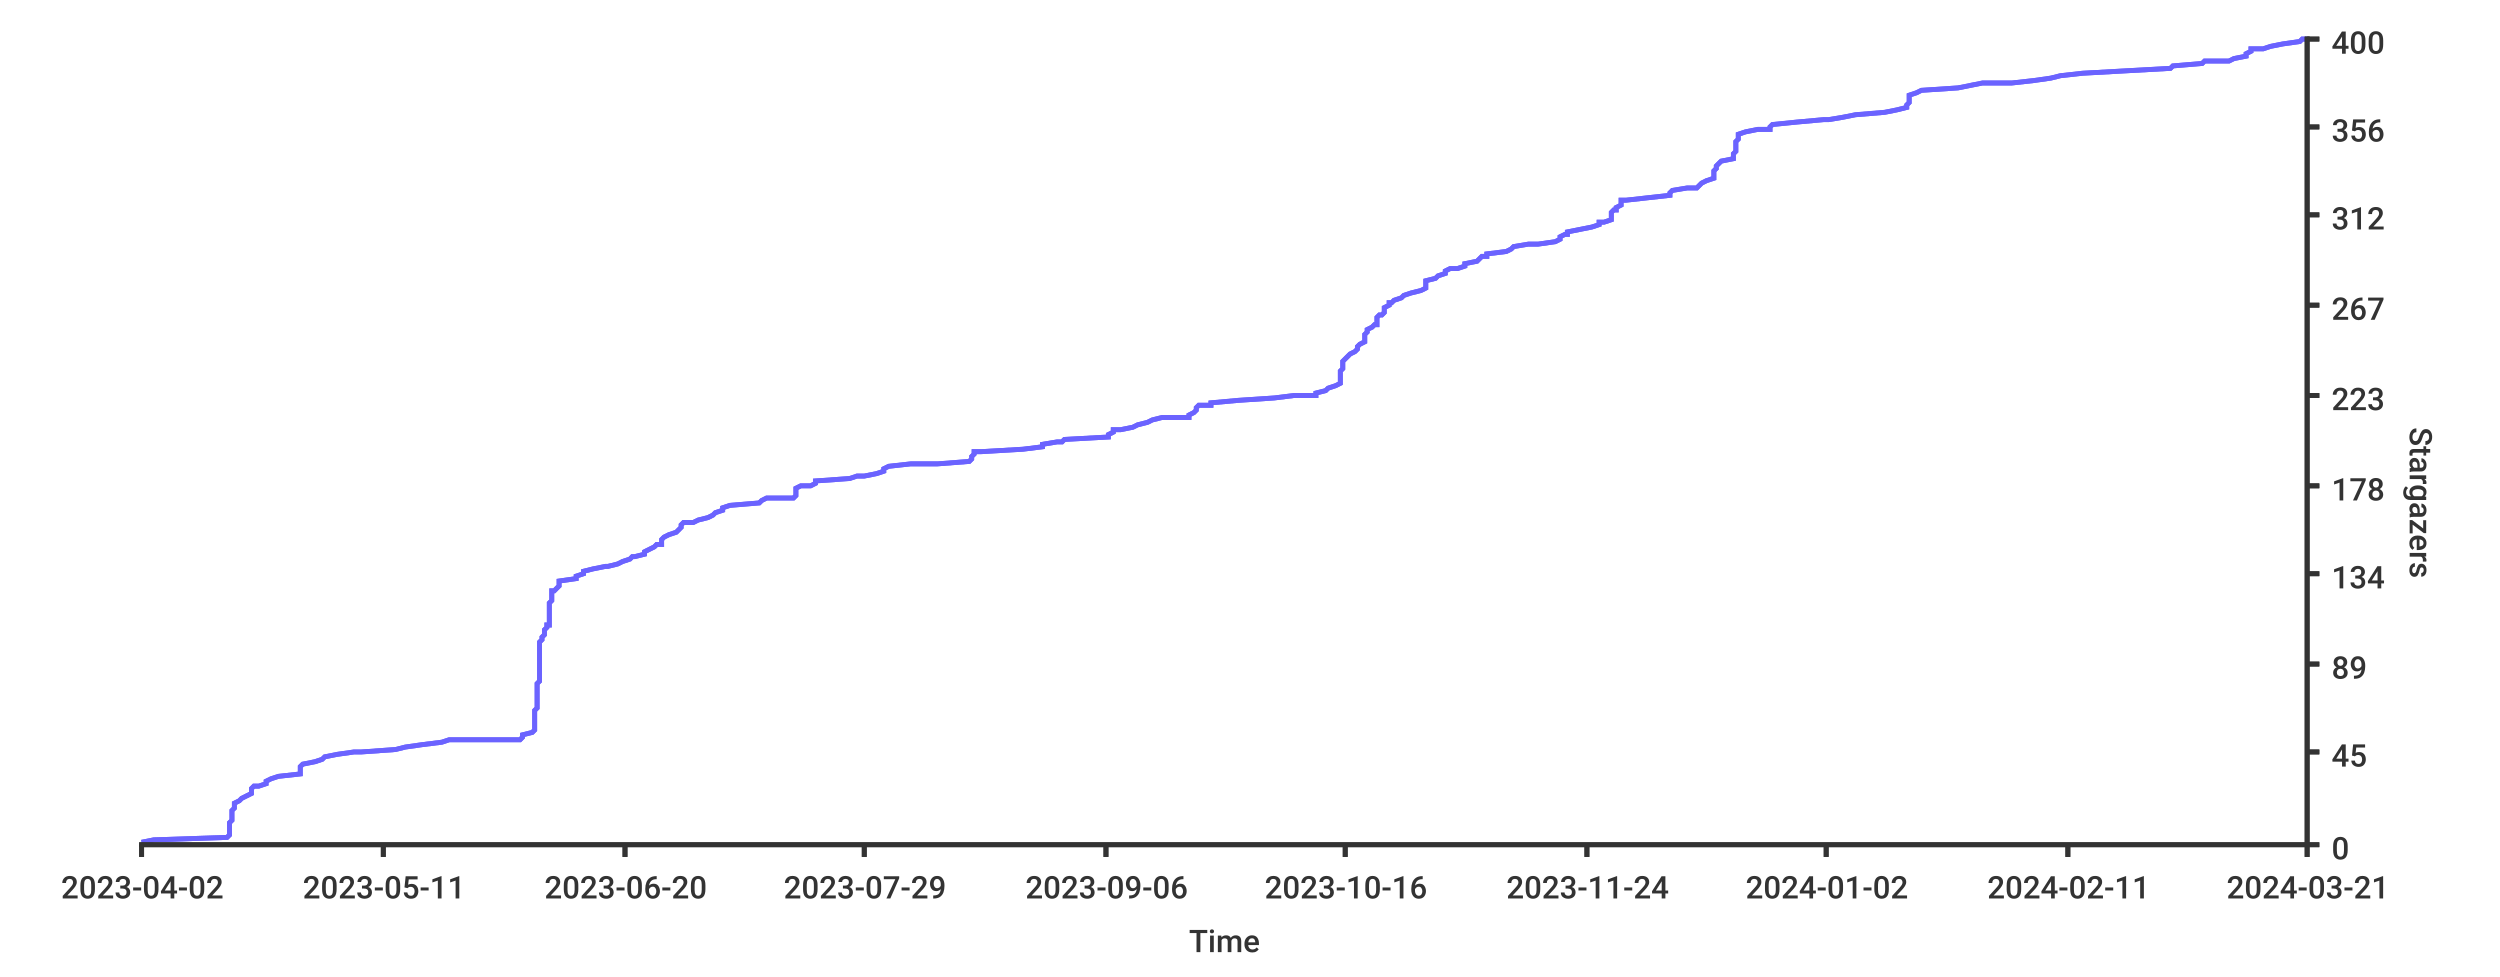
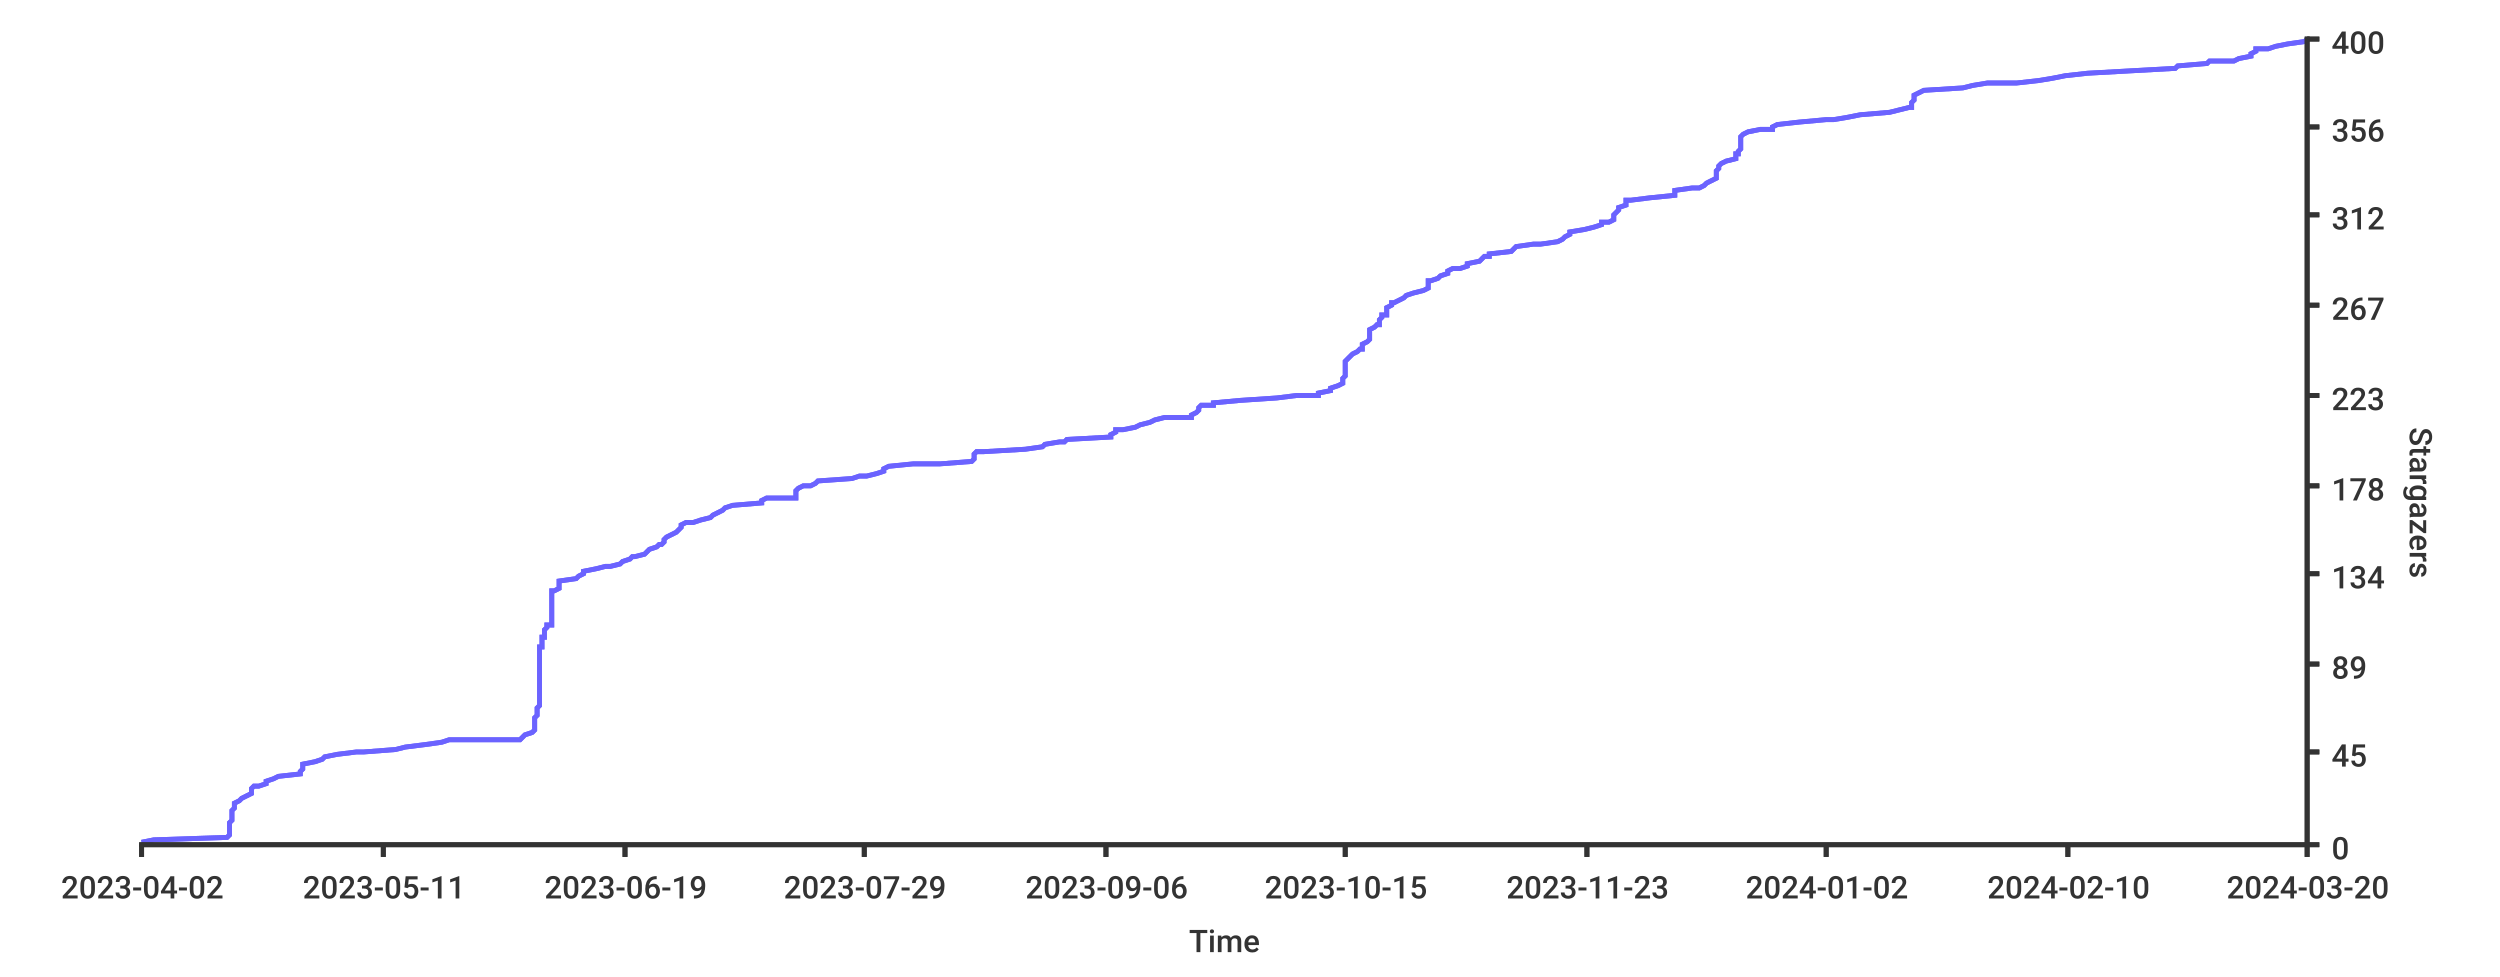
- <svg xmlns="http://www.w3.org/2000/svg" height="400px" width="1024px">
+ <svg xmlns="http://www.w3.org/2000/svg" width="1024px" height="400px">
  <style type="text/css">
path { fill: none; stroke: rgb(51,51,51); }
path.series { stroke: #6b63ff; }
rect.background { fill: rgb(255,255,255); stroke: none; }

text {
	stroke-width: 0;
	stroke: none;
	fill: rgba(51,51,51,1.0);
	font-size: 12.8px;
	font-family: 'Roboto Medium', sans-serif;
}
</style>
  <rect y="0" width="1024px" height="400px" class="background" rx="8" x="0" />
-   <rect height="400px" class="background" rx="8" x="0" y="0" width="1024px" />
-   <path stroke-width="2" class="series" d="M 58 345 L 63 344 L 93 343 L 94 342 L 94 341 L 94 341 L 94 340 L 94 339 L 94 338 L 94 337 L 95 336 L 95 336 L 95 335 L 95 334 L 95 333 L 95 332 L 96 331 L 96 331 L 96 330 L 96 329 L 98 328 L 99 327 L 99 327 L 101 326 L 103 325 L 103 324 L 103 323 L 104 322 L 106 322 L 109 321 L 109 320 L 111 319 L 114 318 L 123 317 L 123 317 L 123 316 L 123 315 L 123 314 L 124 313 L 124 313 L 129 312 L 132 311 L 133 310 L 138 309 L 145 308 L 148 308 L 162 307 L 166 306 L 173 305 L 181 304 L 184 303 L 213 303 L 214 302 L 214 301 L 218 300 L 219 299 L 219 298 L 219 298 L 219 297 L 219 296 L 219 295 L 219 294 L 219 294 L 219 293 L 219 292 L 219 291 L 220 290 L 220 289 L 220 289 L 220 288 L 220 287 L 220 286 L 220 285 L 220 284 L 220 284 L 220 283 L 220 282 L 220 281 L 220 280 L 220 280 L 221 279 L 221 278 L 221 277 L 221 276 L 221 275 L 221 275 L 221 274 L 221 273 L 221 272 L 221 271 L 221 270 L 221 270 L 221 269 L 221 268 L 221 267 L 221 266 L 221 265 L 221 265 L 221 264 L 221 263 L 222 262 L 222 261 L 222 261 L 223 260 L 223 259 L 223 258 L 224 257 L 224 256 L 225 256 L 225 255 L 225 254 L 225 253 L 225 252 L 225 251 L 225 251 L 225 250 L 225 249 L 225 248 L 225 247 L 225 247 L 226 246 L 226 245 L 226 244 L 226 243 L 226 242 L 227 242 L 228 241 L 229 240 L 229 239 L 229 238 L 236 237 L 236 237 L 236 236 L 239 235 L 239 234 L 243 233 L 248 232 L 249 232 L 253 231 L 255 230 L 258 229 L 259 228 L 260 228 L 264 227 L 264 226 L 266 225 L 268 224 L 269 223 L 271 223 L 271 222 L 271 221 L 272 220 L 274 219 L 277 218 L 277 218 L 278 217 L 279 216 L 279 215 L 280 214 L 284 214 L 286 213 L 290 212 L 292 211 L 293 210 L 296 209 L 296 209 L 296 208 L 299 207 L 311 206 L 312 205 L 314 204 L 325 204 L 326 203 L 326 202 L 326 201 L 326 200 L 328 199 L 332 199 L 334 198 L 334 197 L 348 196 L 351 195 L 354 195 L 359 194 L 362 193 L 362 192 L 364 191 L 373 190 L 384 190 L 397 189 L 398 188 L 398 187 L 399 186 L 399 185 L 402 185 L 419 184 L 427 183 L 427 182 L 433 181 L 435 181 L 436 180 L 454 179 L 454 178 L 456 177 L 456 176 L 459 176 L 464 175 L 466 174 L 470 173 L 472 172 L 476 171 L 487 171 L 487 170 L 489 169 L 490 168 L 490 167 L 491 166 L 496 166 L 496 165 L 507 164 L 522 163 L 530 162 L 539 162 L 539 161 L 543 160 L 544 159 L 547 158 L 549 157 L 549 157 L 549 156 L 549 155 L 549 154 L 549 153 L 549 152 L 549 152 L 550 151 L 550 150 L 550 149 L 550 148 L 550 148 L 551 147 L 552 146 L 553 145 L 555 144 L 556 143 L 556 143 L 556 142 L 557 141 L 559 140 L 559 139 L 559 138 L 559 138 L 559 137 L 560 136 L 560 135 L 562 134 L 563 133 L 564 133 L 564 132 L 564 131 L 564 130 L 565 129 L 566 129 L 567 128 L 567 127 L 567 126 L 569 125 L 569 124 L 570 124 L 571 123 L 574 122 L 575 121 L 578 120 L 582 119 L 582 119 L 584 118 L 584 117 L 584 116 L 584 115 L 584 115 L 588 114 L 589 113 L 592 112 L 592 111 L 594 110 L 597 110 L 600 109 L 600 108 L 605 107 L 606 106 L 607 105 L 609 105 L 609 104 L 617 103 L 619 102 L 620 101 L 626 100 L 630 100 L 637 99 L 639 98 L 639 97 L 641 96 L 642 96 L 642 95 L 647 94 L 652 93 L 655 92 L 655 91 L 657 91 L 660 90 L 660 89 L 660 88 L 660 87 L 661 86 L 662 86 L 662 85 L 664 84 L 664 83 L 664 82 L 666 82 L 675 81 L 684 80 L 684 79 L 685 78 L 691 77 L 695 77 L 696 76 L 697 75 L 699 74 L 702 73 L 702 72 L 702 72 L 702 71 L 702 70 L 703 69 L 703 68 L 704 67 L 704 67 L 705 66 L 710 65 L 710 64 L 710 63 L 710 63 L 711 62 L 711 61 L 711 60 L 711 59 L 711 58 L 711 58 L 712 57 L 712 56 L 712 55 L 715 54 L 720 53 L 725 53 L 725 52 L 726 51 L 736 50 L 747 49 L 749 49 L 755 48 L 760 47 L 772 46 L 777 45 L 781 44 L 781 44 L 781 43 L 782 42 L 782 41 L 782 40 L 782 39 L 782 39 L 785 38 L 787 37 L 802 36 L 807 35 L 812 34 L 824 34 L 833 33 L 840 32 L 844 31 L 853 30 L 853 30 L 871 29 L 889 28 L 890 27 L 902 26 L 903 25 L 913 25 L 915 24 L 920 23 L 920 22 L 922 21 L 922 20 L 927 20 L 930 19 L 935 18 L 942 17 L 943 16 L 945 16" />
-   <path d="M 58 345 L 63 344 L 93 343 L 94 342 L 94 341 L 94 341 L 94 340 L 94 339 L 94 338 L 94 337 L 95 336 L 95 336 L 95 335 L 95 334 L 95 333 L 95 332 L 96 331 L 96 331 L 96 330 L 96 329 L 98 328 L 99 327 L 99 327 L 101 326 L 103 325 L 103 324 L 103 323 L 104 322 L 106 322 L 109 321 L 109 320 L 111 319 L 114 318 L 123 317 L 123 317 L 123 316 L 123 315 L 123 314 L 124 313 L 124 313 L 129 312 L 132 311 L 133 310 L 138 309 L 145 308 L 148 308 L 162 307 L 166 306 L 173 305 L 181 304 L 184 303 L 213 303 L 214 302 L 214 301 L 218 300 L 219 299 L 219 298 L 219 298 L 219 297 L 219 296 L 219 295 L 219 294 L 219 294 L 219 293 L 219 292 L 219 291 L 220 290 L 220 289 L 220 289 L 220 288 L 220 287 L 220 286 L 220 285 L 220 284 L 220 284 L 220 283 L 220 282 L 220 281 L 220 280 L 220 280 L 221 279 L 221 278 L 221 277 L 221 276 L 221 275 L 221 275 L 221 274 L 221 273 L 221 272 L 221 271 L 221 270 L 221 270 L 221 269 L 221 268 L 221 267 L 221 266 L 221 265 L 221 265 L 221 264 L 221 263 L 222 262 L 222 261 L 222 261 L 223 260 L 223 259 L 223 258 L 224 257 L 224 256 L 225 256 L 225 255 L 225 254 L 225 253 L 225 252 L 225 251 L 225 251 L 225 250 L 225 249 L 225 248 L 225 247 L 225 247 L 226 246 L 226 245 L 226 244 L 226 243 L 226 242 L 227 242 L 228 241 L 229 240 L 229 239 L 229 238 L 236 237 L 236 237 L 236 236 L 239 235 L 239 234 L 243 233 L 248 232 L 249 232 L 253 231 L 255 230 L 258 229 L 259 228 L 260 228 L 264 227 L 264 226 L 266 225 L 268 224 L 269 223 L 271 223 L 271 222 L 271 221 L 272 220 L 274 219 L 277 218 L 277 218 L 278 217 L 279 216 L 279 215 L 280 214 L 284 214 L 286 213 L 290 212 L 292 211 L 293 210 L 296 209 L 296 209 L 296 208 L 299 207 L 311 206 L 312 205 L 314 204 L 325 204 L 326 203 L 326 202 L 326 201 L 326 200 L 328 199 L 332 199 L 334 198 L 334 197 L 348 196 L 351 195 L 354 195 L 359 194 L 362 193 L 362 192 L 364 191 L 373 190 L 384 190 L 397 189 L 398 188 L 398 187 L 399 186 L 399 185 L 402 185 L 419 184 L 427 183 L 427 182 L 433 181 L 435 181 L 436 180 L 454 179 L 454 178 L 456 177 L 456 176 L 459 176 L 464 175 L 466 174 L 470 173 L 472 172 L 476 171 L 487 171 L 487 170 L 489 169 L 490 168 L 490 167 L 491 166 L 496 166 L 496 165 L 507 164 L 522 163 L 530 162 L 539 162 L 539 161 L 543 160 L 544 159 L 547 158 L 549 157 L 549 157 L 549 156 L 549 155 L 549 154 L 549 153 L 549 152 L 549 152 L 550 151 L 550 150 L 550 149 L 550 148 L 550 148 L 551 147 L 552 146 L 553 145 L 555 144 L 556 143 L 556 143 L 556 142 L 557 141 L 559 140 L 559 139 L 559 138 L 559 138 L 559 137 L 560 136 L 560 135 L 562 134 L 563 133 L 564 133 L 564 132 L 564 131 L 564 130 L 565 129 L 566 129 L 567 128 L 567 127 L 567 126 L 569 125 L 569 124 L 570 124 L 571 123 L 574 122 L 575 121 L 578 120 L 582 119 L 582 119 L 584 118 L 584 117 L 584 116 L 584 115 L 584 115 L 588 114 L 589 113 L 592 112 L 592 111 L 594 110 L 597 110 L 600 109 L 600 108 L 605 107 L 606 106 L 607 105 L 609 105 L 609 104 L 617 103 L 619 102 L 620 101 L 626 100 L 630 100 L 637 99 L 639 98 L 639 97 L 641 96 L 642 96 L 642 95 L 647 94 L 652 93 L 655 92 L 655 91 L 657 91 L 660 90 L 660 89 L 660 88 L 660 87 L 661 86 L 662 86 L 662 85 L 664 84 L 664 83 L 664 82 L 666 82 L 675 81 L 684 80 L 684 79 L 685 78 L 691 77 L 695 77 L 696 76 L 697 75 L 699 74 L 702 73 L 702 72 L 702 72 L 702 71 L 702 70 L 703 69 L 703 68 L 704 67 L 704 67 L 705 66 L 710 65 L 710 64 L 710 63 L 710 63 L 711 62 L 711 61 L 711 60 L 711 59 L 711 58 L 711 58 L 712 57 L 712 56 L 712 55 L 715 54 L 720 53 L 725 53 L 725 52 L 726 51 L 736 50 L 747 49 L 749 49 L 755 48 L 760 47 L 772 46 L 777 45 L 781 44 L 781 44 L 781 43 L 782 42 L 782 41 L 782 40 L 782 39 L 782 39 L 785 38 L 787 37 L 802 36 L 807 35 L 812 34 L 824 34 L 833 33 L 840 32 L 844 31 L 853 30 L 853 30 L 871 29 L 889 28 L 890 27 L 902 26 L 903 25 L 913 25 L 915 24 L 920 23 L 920 22 L 922 21 L 922 20 L 927 20 L 930 19 L 935 18 L 942 17 L 943 16 L 945 16" stroke-width="2" class="series" />
+   <rect width="1024px" height="400px" class="background" rx="8" x="0" y="0" />
+   <path stroke-width="2" class="series" d="M 58 345 L 63 344 L 93 343 L 94 342 L 94 341 L 94 341 L 94 340 L 94 339 L 94 338 L 94 337 L 95 336 L 95 336 L 95 335 L 95 334 L 95 333 L 95 332 L 96 331 L 96 331 L 96 330 L 96 329 L 98 328 L 99 327 L 99 327 L 101 326 L 103 325 L 103 324 L 103 323 L 104 322 L 106 322 L 109 321 L 109 320 L 112 319 L 114 318 L 123 317 L 123 317 L 123 316 L 124 315 L 124 314 L 124 313 L 124 313 L 129 312 L 132 311 L 133 310 L 138 309 L 146 308 L 149 308 L 162 307 L 166 306 L 174 305 L 181 304 L 184 303 L 213 303 L 214 302 L 215 301 L 218 300 L 219 299 L 219 298 L 219 298 L 219 297 L 219 296 L 219 295 L 219 294 L 219 294 L 220 293 L 220 292 L 220 291 L 220 290 L 221 289 L 221 289 L 221 288 L 221 287 L 221 286 L 221 285 L 221 284 L 221 284 L 221 283 L 221 282 L 221 281 L 221 280 L 221 280 L 221 279 L 221 278 L 221 277 L 221 276 L 221 275 L 221 275 L 221 274 L 221 273 L 221 272 L 221 271 L 221 270 L 221 270 L 221 269 L 221 268 L 221 267 L 221 266 L 221 265 L 222 265 L 222 264 L 222 263 L 222 262 L 222 261 L 223 261 L 223 260 L 223 259 L 223 258 L 224 257 L 224 256 L 226 256 L 226 255 L 226 254 L 226 253 L 226 252 L 226 251 L 226 251 L 226 250 L 226 249 L 226 248 L 226 247 L 226 247 L 226 246 L 226 245 L 226 244 L 226 243 L 226 242 L 227 242 L 229 241 L 229 240 L 229 239 L 229 238 L 236 237 L 236 237 L 237 236 L 239 235 L 239 234 L 244 233 L 248 232 L 250 232 L 254 231 L 255 230 L 258 229 L 259 228 L 260 228 L 264 227 L 265 226 L 266 225 L 269 224 L 270 223 L 271 223 L 272 222 L 272 221 L 273 220 L 275 219 L 277 218 L 277 218 L 278 217 L 279 216 L 279 215 L 281 214 L 284 214 L 287 213 L 291 212 L 292 211 L 294 210 L 296 209 L 296 209 L 297 208 L 300 207 L 312 206 L 312 205 L 314 204 L 326 204 L 326 203 L 326 202 L 326 201 L 327 200 L 329 199 L 332 199 L 334 198 L 335 197 L 349 196 L 352 195 L 355 195 L 359 194 L 362 193 L 362 192 L 364 191 L 374 190 L 385 190 L 398 189 L 399 188 L 399 187 L 399 186 L 400 185 L 403 185 L 420 184 L 427 183 L 428 182 L 434 181 L 436 181 L 437 180 L 455 179 L 455 178 L 457 177 L 457 176 L 460 176 L 465 175 L 467 174 L 471 173 L 473 172 L 477 171 L 488 171 L 488 170 L 490 169 L 491 168 L 491 167 L 492 166 L 497 166 L 497 165 L 508 164 L 523 163 L 531 162 L 540 162 L 540 161 L 545 160 L 545 159 L 548 158 L 550 157 L 550 157 L 550 156 L 550 155 L 551 154 L 551 153 L 551 152 L 551 152 L 551 151 L 551 150 L 551 149 L 551 148 L 551 148 L 552 147 L 553 146 L 554 145 L 556 144 L 557 143 L 558 143 L 558 142 L 558 141 L 560 140 L 561 139 L 561 138 L 561 138 L 561 137 L 561 136 L 561 135 L 563 134 L 564 133 L 565 133 L 565 132 L 565 131 L 566 130 L 566 129 L 568 129 L 568 128 L 568 127 L 568 126 L 570 125 L 570 124 L 571 124 L 573 123 L 575 122 L 576 121 L 579 120 L 583 119 L 583 119 L 585 118 L 585 117 L 585 116 L 585 115 L 586 115 L 589 114 L 590 113 L 593 112 L 593 111 L 595 110 L 598 110 L 601 109 L 601 108 L 606 107 L 607 106 L 608 105 L 610 105 L 610 104 L 619 103 L 620 102 L 621 101 L 628 100 L 631 100 L 638 99 L 640 98 L 641 97 L 643 96 L 643 96 L 643 95 L 649 94 L 653 93 L 656 92 L 656 91 L 659 91 L 661 90 L 661 89 L 661 88 L 662 87 L 663 86 L 663 86 L 663 85 L 666 84 L 666 83 L 666 82 L 668 82 L 676 81 L 686 80 L 686 79 L 686 78 L 693 77 L 696 77 L 698 76 L 699 75 L 701 74 L 703 73 L 703 72 L 703 72 L 703 71 L 703 70 L 704 69 L 704 68 L 705 67 L 705 67 L 707 66 L 711 65 L 711 64 L 711 63 L 712 63 L 712 62 L 713 61 L 713 60 L 713 59 L 713 58 L 713 58 L 713 57 L 713 56 L 714 55 L 716 54 L 721 53 L 726 53 L 726 52 L 728 51 L 737 50 L 748 49 L 751 49 L 757 48 L 762 47 L 774 46 L 778 45 L 782 44 L 783 44 L 783 43 L 783 42 L 784 41 L 784 40 L 784 39 L 784 39 L 786 38 L 788 37 L 804 36 L 808 35 L 814 34 L 826 34 L 835 33 L 841 32 L 846 31 L 855 30 L 855 30 L 873 29 L 891 28 L 892 27 L 904 26 L 905 25 L 915 25 L 917 24 L 922 23 L 922 22 L 924 21 L 924 20 L 929 20 L 932 19 L 937 18 L 944 17 L 945 16" />
+   <path stroke-width="2" class="series" d="M 58 345 L 63 344 L 93 343 L 94 342 L 94 341 L 94 341 L 94 340 L 94 339 L 94 338 L 94 337 L 95 336 L 95 336 L 95 335 L 95 334 L 95 333 L 95 332 L 96 331 L 96 331 L 96 330 L 96 329 L 98 328 L 99 327 L 99 327 L 101 326 L 103 325 L 103 324 L 103 323 L 104 322 L 106 322 L 109 321 L 109 320 L 112 319 L 114 318 L 123 317 L 123 317 L 123 316 L 124 315 L 124 314 L 124 313 L 124 313 L 129 312 L 132 311 L 133 310 L 138 309 L 146 308 L 149 308 L 162 307 L 166 306 L 174 305 L 181 304 L 184 303 L 213 303 L 214 302 L 215 301 L 218 300 L 219 299 L 219 298 L 219 298 L 219 297 L 219 296 L 219 295 L 219 294 L 219 294 L 220 293 L 220 292 L 220 291 L 220 290 L 221 289 L 221 289 L 221 288 L 221 287 L 221 286 L 221 285 L 221 284 L 221 284 L 221 283 L 221 282 L 221 281 L 221 280 L 221 280 L 221 279 L 221 278 L 221 277 L 221 276 L 221 275 L 221 275 L 221 274 L 221 273 L 221 272 L 221 271 L 221 270 L 221 270 L 221 269 L 221 268 L 221 267 L 221 266 L 221 265 L 222 265 L 222 264 L 222 263 L 222 262 L 222 261 L 223 261 L 223 260 L 223 259 L 223 258 L 224 257 L 224 256 L 226 256 L 226 255 L 226 254 L 226 253 L 226 252 L 226 251 L 226 251 L 226 250 L 226 249 L 226 248 L 226 247 L 226 247 L 226 246 L 226 245 L 226 244 L 226 243 L 226 242 L 227 242 L 229 241 L 229 240 L 229 239 L 229 238 L 236 237 L 236 237 L 237 236 L 239 235 L 239 234 L 244 233 L 248 232 L 250 232 L 254 231 L 255 230 L 258 229 L 259 228 L 260 228 L 264 227 L 265 226 L 266 225 L 269 224 L 270 223 L 271 223 L 272 222 L 272 221 L 273 220 L 275 219 L 277 218 L 277 218 L 278 217 L 279 216 L 279 215 L 281 214 L 284 214 L 287 213 L 291 212 L 292 211 L 294 210 L 296 209 L 296 209 L 297 208 L 300 207 L 312 206 L 312 205 L 314 204 L 326 204 L 326 203 L 326 202 L 326 201 L 327 200 L 329 199 L 332 199 L 334 198 L 335 197 L 349 196 L 352 195 L 355 195 L 359 194 L 362 193 L 362 192 L 364 191 L 374 190 L 385 190 L 398 189 L 399 188 L 399 187 L 399 186 L 400 185 L 403 185 L 420 184 L 427 183 L 428 182 L 434 181 L 436 181 L 437 180 L 455 179 L 455 178 L 457 177 L 457 176 L 460 176 L 465 175 L 467 174 L 471 173 L 473 172 L 477 171 L 488 171 L 488 170 L 490 169 L 491 168 L 491 167 L 492 166 L 497 166 L 497 165 L 508 164 L 523 163 L 531 162 L 540 162 L 540 161 L 545 160 L 545 159 L 548 158 L 550 157 L 550 157 L 550 156 L 550 155 L 551 154 L 551 153 L 551 152 L 551 152 L 551 151 L 551 150 L 551 149 L 551 148 L 551 148 L 552 147 L 553 146 L 554 145 L 556 144 L 557 143 L 558 143 L 558 142 L 558 141 L 560 140 L 561 139 L 561 138 L 561 138 L 561 137 L 561 136 L 561 135 L 563 134 L 564 133 L 565 133 L 565 132 L 565 131 L 566 130 L 566 129 L 568 129 L 568 128 L 568 127 L 568 126 L 570 125 L 570 124 L 571 124 L 573 123 L 575 122 L 576 121 L 579 120 L 583 119 L 583 119 L 585 118 L 585 117 L 585 116 L 585 115 L 586 115 L 589 114 L 590 113 L 593 112 L 593 111 L 595 110 L 598 110 L 601 109 L 601 108 L 606 107 L 607 106 L 608 105 L 610 105 L 610 104 L 619 103 L 620 102 L 621 101 L 628 100 L 631 100 L 638 99 L 640 98 L 641 97 L 643 96 L 643 96 L 643 95 L 649 94 L 653 93 L 656 92 L 656 91 L 659 91 L 661 90 L 661 89 L 661 88 L 662 87 L 663 86 L 663 86 L 663 85 L 666 84 L 666 83 L 666 82 L 668 82 L 676 81 L 686 80 L 686 79 L 686 78 L 693 77 L 696 77 L 698 76 L 699 75 L 701 74 L 703 73 L 703 72 L 703 72 L 703 71 L 703 70 L 704 69 L 704 68 L 705 67 L 705 67 L 707 66 L 711 65 L 711 64 L 711 63 L 712 63 L 712 62 L 713 61 L 713 60 L 713 59 L 713 58 L 713 58 L 713 57 L 713 56 L 714 55 L 716 54 L 721 53 L 726 53 L 726 52 L 728 51 L 737 50 L 748 49 L 751 49 L 757 48 L 762 47 L 774 46 L 778 45 L 782 44 L 783 44 L 783 43 L 783 42 L 784 41 L 784 40 L 784 39 L 784 39 L 786 38 L 788 37 L 804 36 L 808 35 L 814 34 L 826 34 L 835 33 L 841 32 L 846 31 L 855 30 L 855 30 L 873 29 L 891 28 L 892 27 L 904 26 L 905 25 L 915 25 L 917 24 L 922 23 L 922 22 L 924 21 L 924 20 L 929 20 L 932 19 L 937 18 L 944 17 L 945 16" />
  <path stroke-width="2" d="M 945 346 L 945 15" />
  <path stroke-width="2" d="M 945 346 L 945 15" />
  <path stroke-width="2" d="M 945 346 L 950 346" />
  <path stroke-width="2" d="M 945 346 L 950 346" />
  <text x="955" y="352">0</text>
  <path stroke-width="2" d="M 945 308 L 950 308" />
  <path stroke-width="2" d="M 945 308 L 950 308" />
-   <text x="955" y="314">45</text>
+   <text y="314" x="955">45</text>
  <path stroke-width="2" d="M 945 272 L 950 272" />
  <path stroke-width="2" d="M 945 272 L 950 272" />
-   <text y="278" x="955">89</text>
+   <text x="955" y="278">89</text>
  <path stroke-width="2" d="M 945 235 L 950 235" />
  <path stroke-width="2" d="M 945 235 L 950 235" />
  <text x="955" y="241">134</text>
-   <path stroke-width="2" d="M 945 199 L 950 199" />
+   <path d="M 945 199 L 950 199" stroke-width="2" />
  <path stroke-width="2" d="M 945 199 L 950 199" />
  <text x="955" y="205">178</text>
+   <path d="M 945 162 L 950 162" stroke-width="2" />
  <path stroke-width="2" d="M 945 162 L 950 162" />
-   <path stroke-width="2" d="M 945 162 L 950 162" />
-   <text x="955" y="168">223</text>
-   <path d="M 945 125 L 950 125" stroke-width="2" />
+   <text y="168" x="955">223</text>
+   <path stroke-width="2" d="M 945 125 L 950 125" />
  <path stroke-width="2" d="M 945 125 L 950 125" />
  <text x="955" y="131">267</text>
-   <path stroke-width="2" d="M 945 88 L 950 88" />
+   <path d="M 945 88 L 950 88" stroke-width="2" />
  <path stroke-width="2" d="M 945 88 L 950 88" />
  <text x="955" y="94">312</text>
  <path stroke-width="2" d="M 945 52 L 950 52" />
  <path stroke-width="2" d="M 945 52 L 950 52" />
  <text x="955" y="58">356</text>
-   <path stroke-width="2" d="M 945 16 L 950 16" />
+   <path d="M 945 16 L 950 16" stroke-width="2" />
  <path stroke-width="2" d="M 945 16 L 950 16" />
  <text x="955" y="22">400</text>
  <text x="987" y="175" transform="rotate(90.00,987,175)">Stargazers</text>
  <path stroke-width="2" d="M 57 346 L 945 346" />
  <path stroke-width="2" d="M 57 346 L 945 346" />
-   <path d="M 58 346 L 58 351" stroke-width="2" />
+   <path stroke-width="2" d="M 58 346 L 58 351" />
  <path stroke-width="2" d="M 58 346 L 58 351" />
  <text x="25" y="368">2023-04-02</text>
  <path stroke-width="2" d="M 157 346 L 157 351" />
  <path stroke-width="2" d="M 157 346 L 157 351" />
  <text x="124" y="368">2023-05-11</text>
  <path stroke-width="2" d="M 256 346 L 256 351" />
  <path stroke-width="2" d="M 256 346 L 256 351" />
-   <text x="223" y="368">2023-06-20</text>
+   <text x="223" y="368">2023-06-19</text>
  <path stroke-width="2" d="M 354 346 L 354 351" />
  <path stroke-width="2" d="M 354 346 L 354 351" />
  <text x="321" y="368">2023-07-29</text>
  <path stroke-width="2" d="M 453 346 L 453 351" />
  <path stroke-width="2" d="M 453 346 L 453 351" />
  <text x="420" y="368">2023-09-06</text>
+   <path d="M 551 346 L 551 351" stroke-width="2" />
  <path stroke-width="2" d="M 551 346 L 551 351" />
-   <path d="M 551 346 L 551 351" stroke-width="2" />
-   <text x="518" y="368">2023-10-16</text>
+   <text y="368" x="518">2023-10-15</text>
  <path stroke-width="2" d="M 650 346 L 650 351" />
  <path stroke-width="2" d="M 650 346 L 650 351" />
-   <text x="617" y="368">2023-11-24</text>
+   <text y="368" x="617">2023-11-23</text>
  <path stroke-width="2" d="M 748 346 L 748 351" />
  <path stroke-width="2" d="M 748 346 L 748 351" />
  <text x="715" y="368">2024-01-02</text>
  <path stroke-width="2" d="M 847 346 L 847 351" />
  <path stroke-width="2" d="M 847 346 L 847 351" />
-   <text y="368" x="814">2024-02-11</text>
+   <text y="368" x="814">2024-02-10</text>
  <path stroke-width="2" d="M 945 346 L 945 351" />
  <path stroke-width="2" d="M 945 346 L 945 351" />
-   <text x="912" y="368">2024-03-21</text>
+   <text x="912" y="368">2024-03-20</text>
  <text x="487" y="390">Time</text>
</svg>
